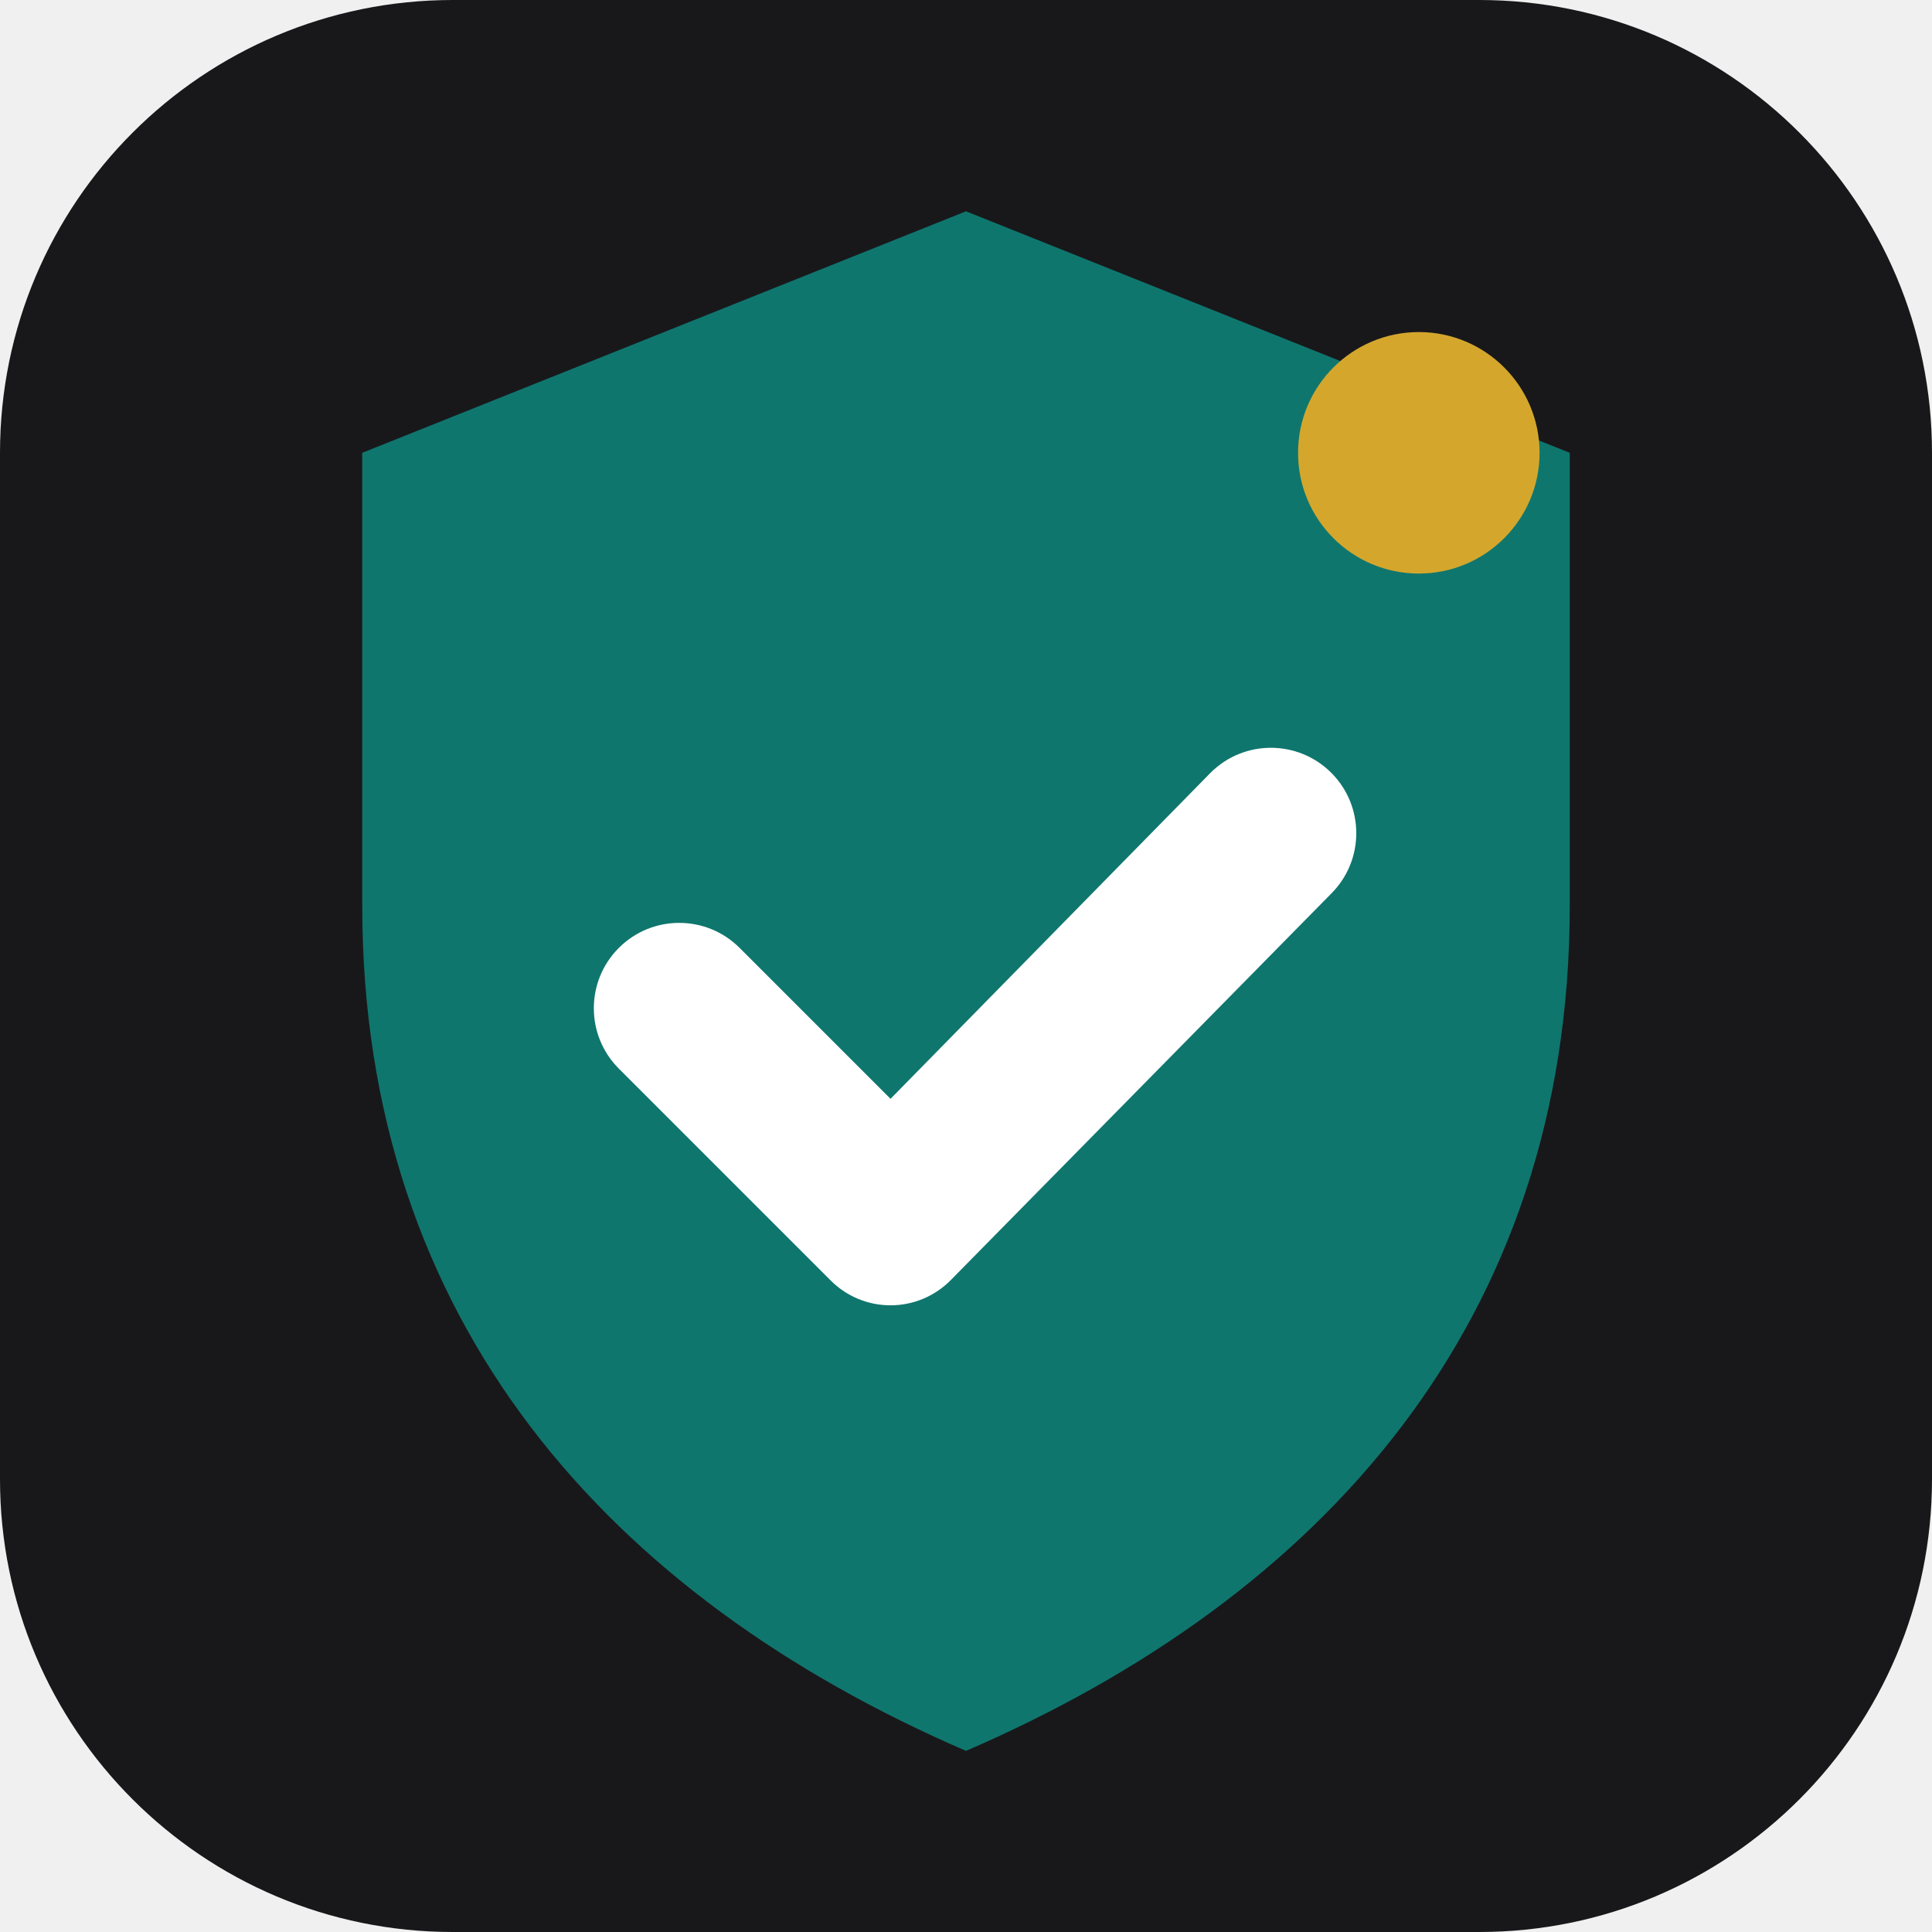
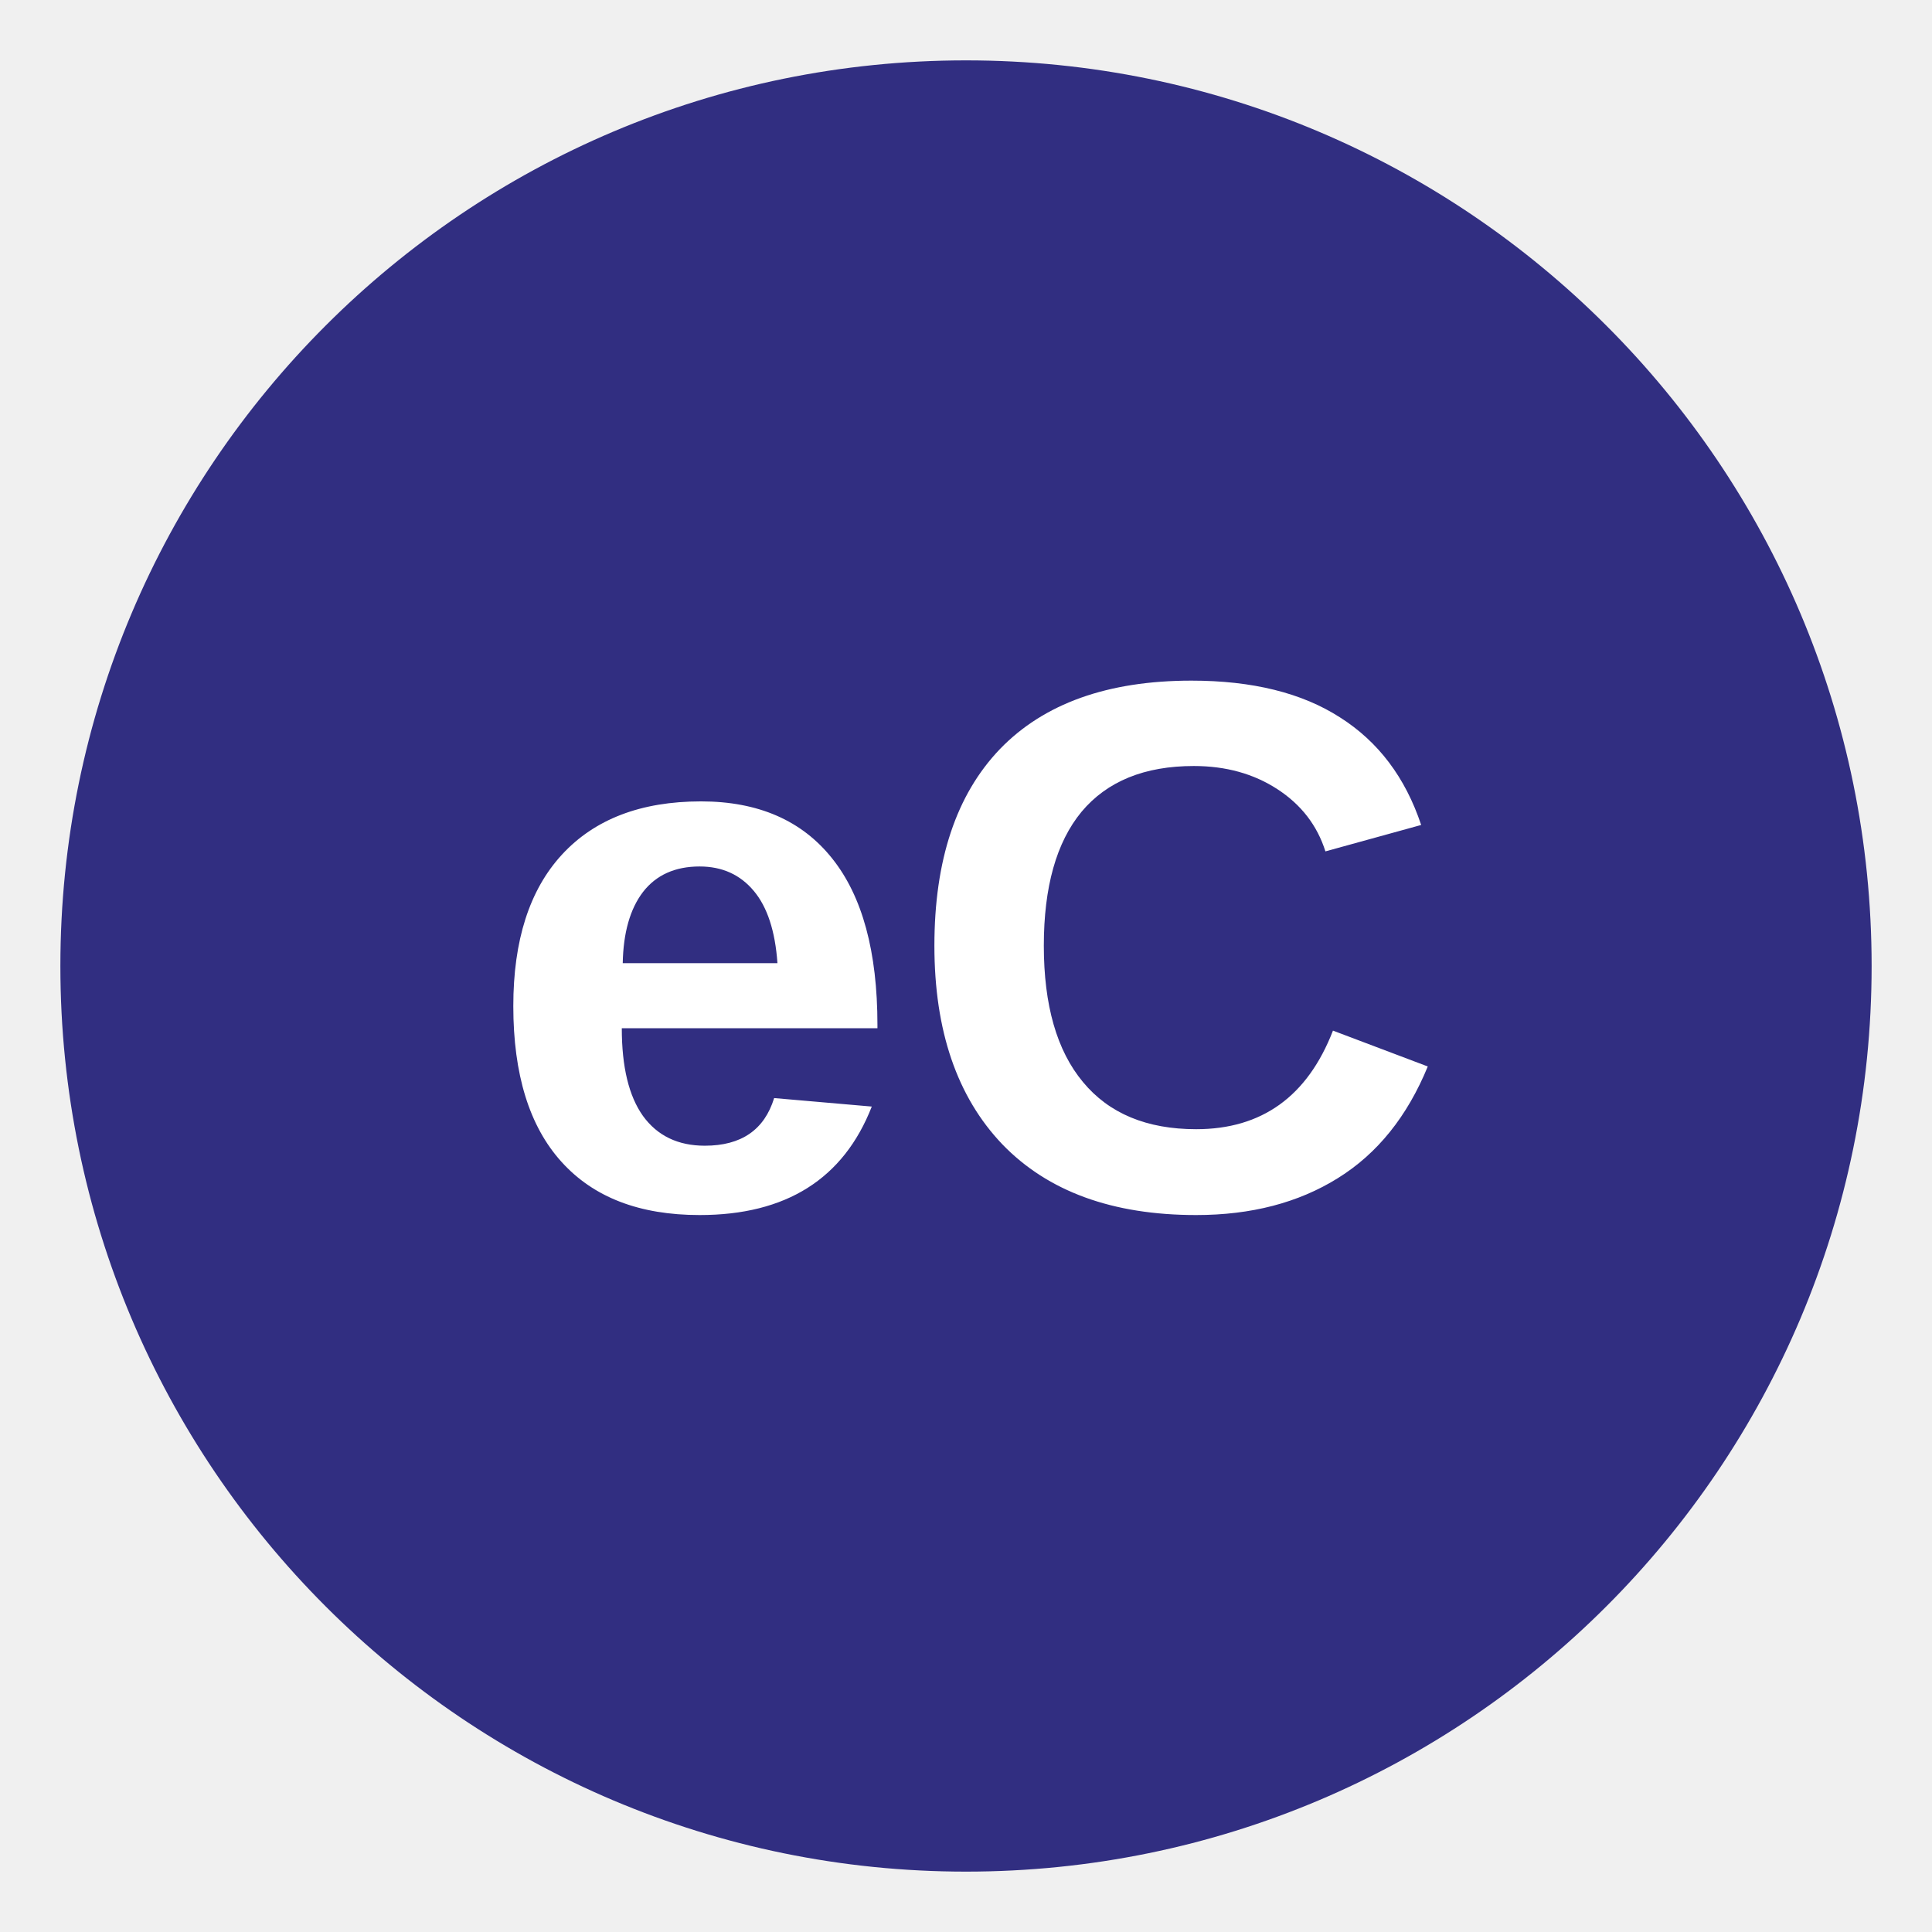
<svg xmlns="http://www.w3.org/2000/svg" viewBox="0 0 64 64">
-   <rect width="64" height="64" rx="15" fill="#18181B" />
-   <path fill="#0F766E" d="M32 7 52 15v15c0 13.8-8.2 22.9-20 28-11.8-5.1-20-14.2-20-28V15L32 7Z" />
-   <path fill="#fff" d="m24.5 31.4 5 5 10.6-10.8a2.8 2.8 0 1 1 4 4L31.5 42.4a2.8 2.8 0 0 1-4 0l-7-7a2.8 2.8 0 1 1 4-4Z" />
-   <circle cx="47" cy="15" r="4" fill="#D4A72C" />
+   <circle cx="32" cy="32" r="30" fill="#312E81" />
+   <text x="32" y="40" fill="#FFFFFF" font-family="Arial, Helvetica, sans-serif" font-size="25" font-weight="700" text-anchor="middle">
+         eC
+     </text>
</svg>
